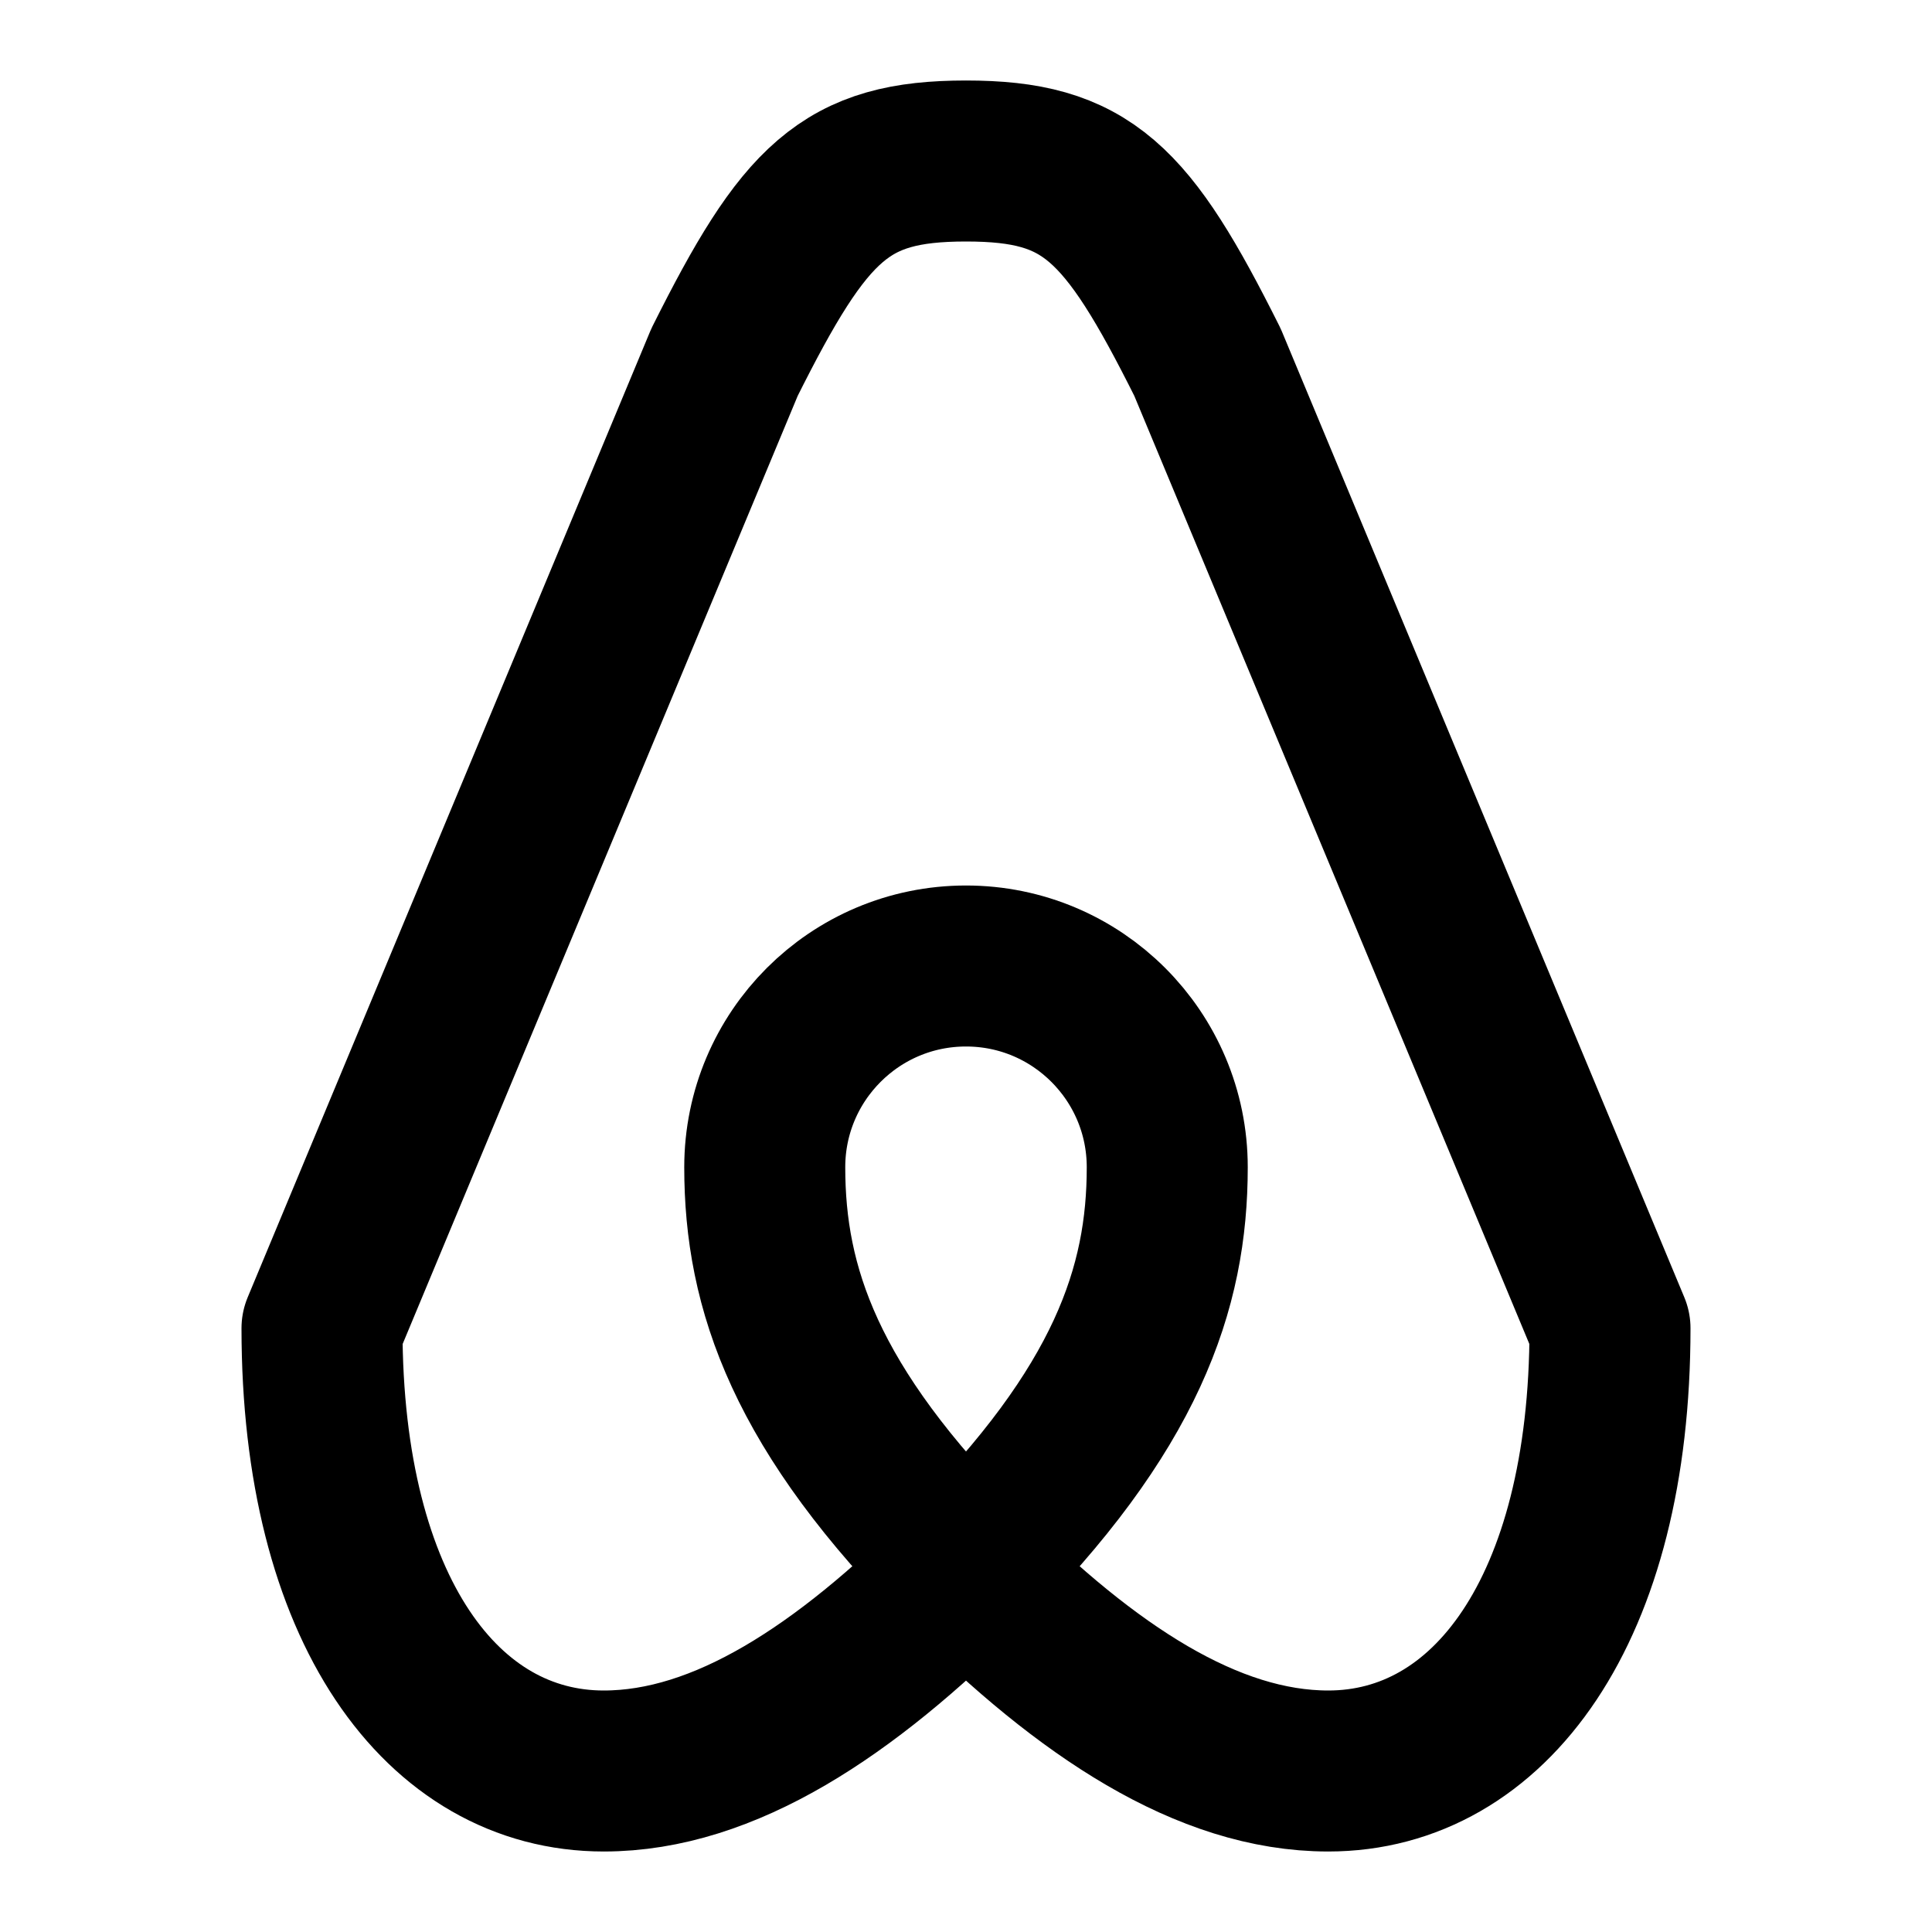
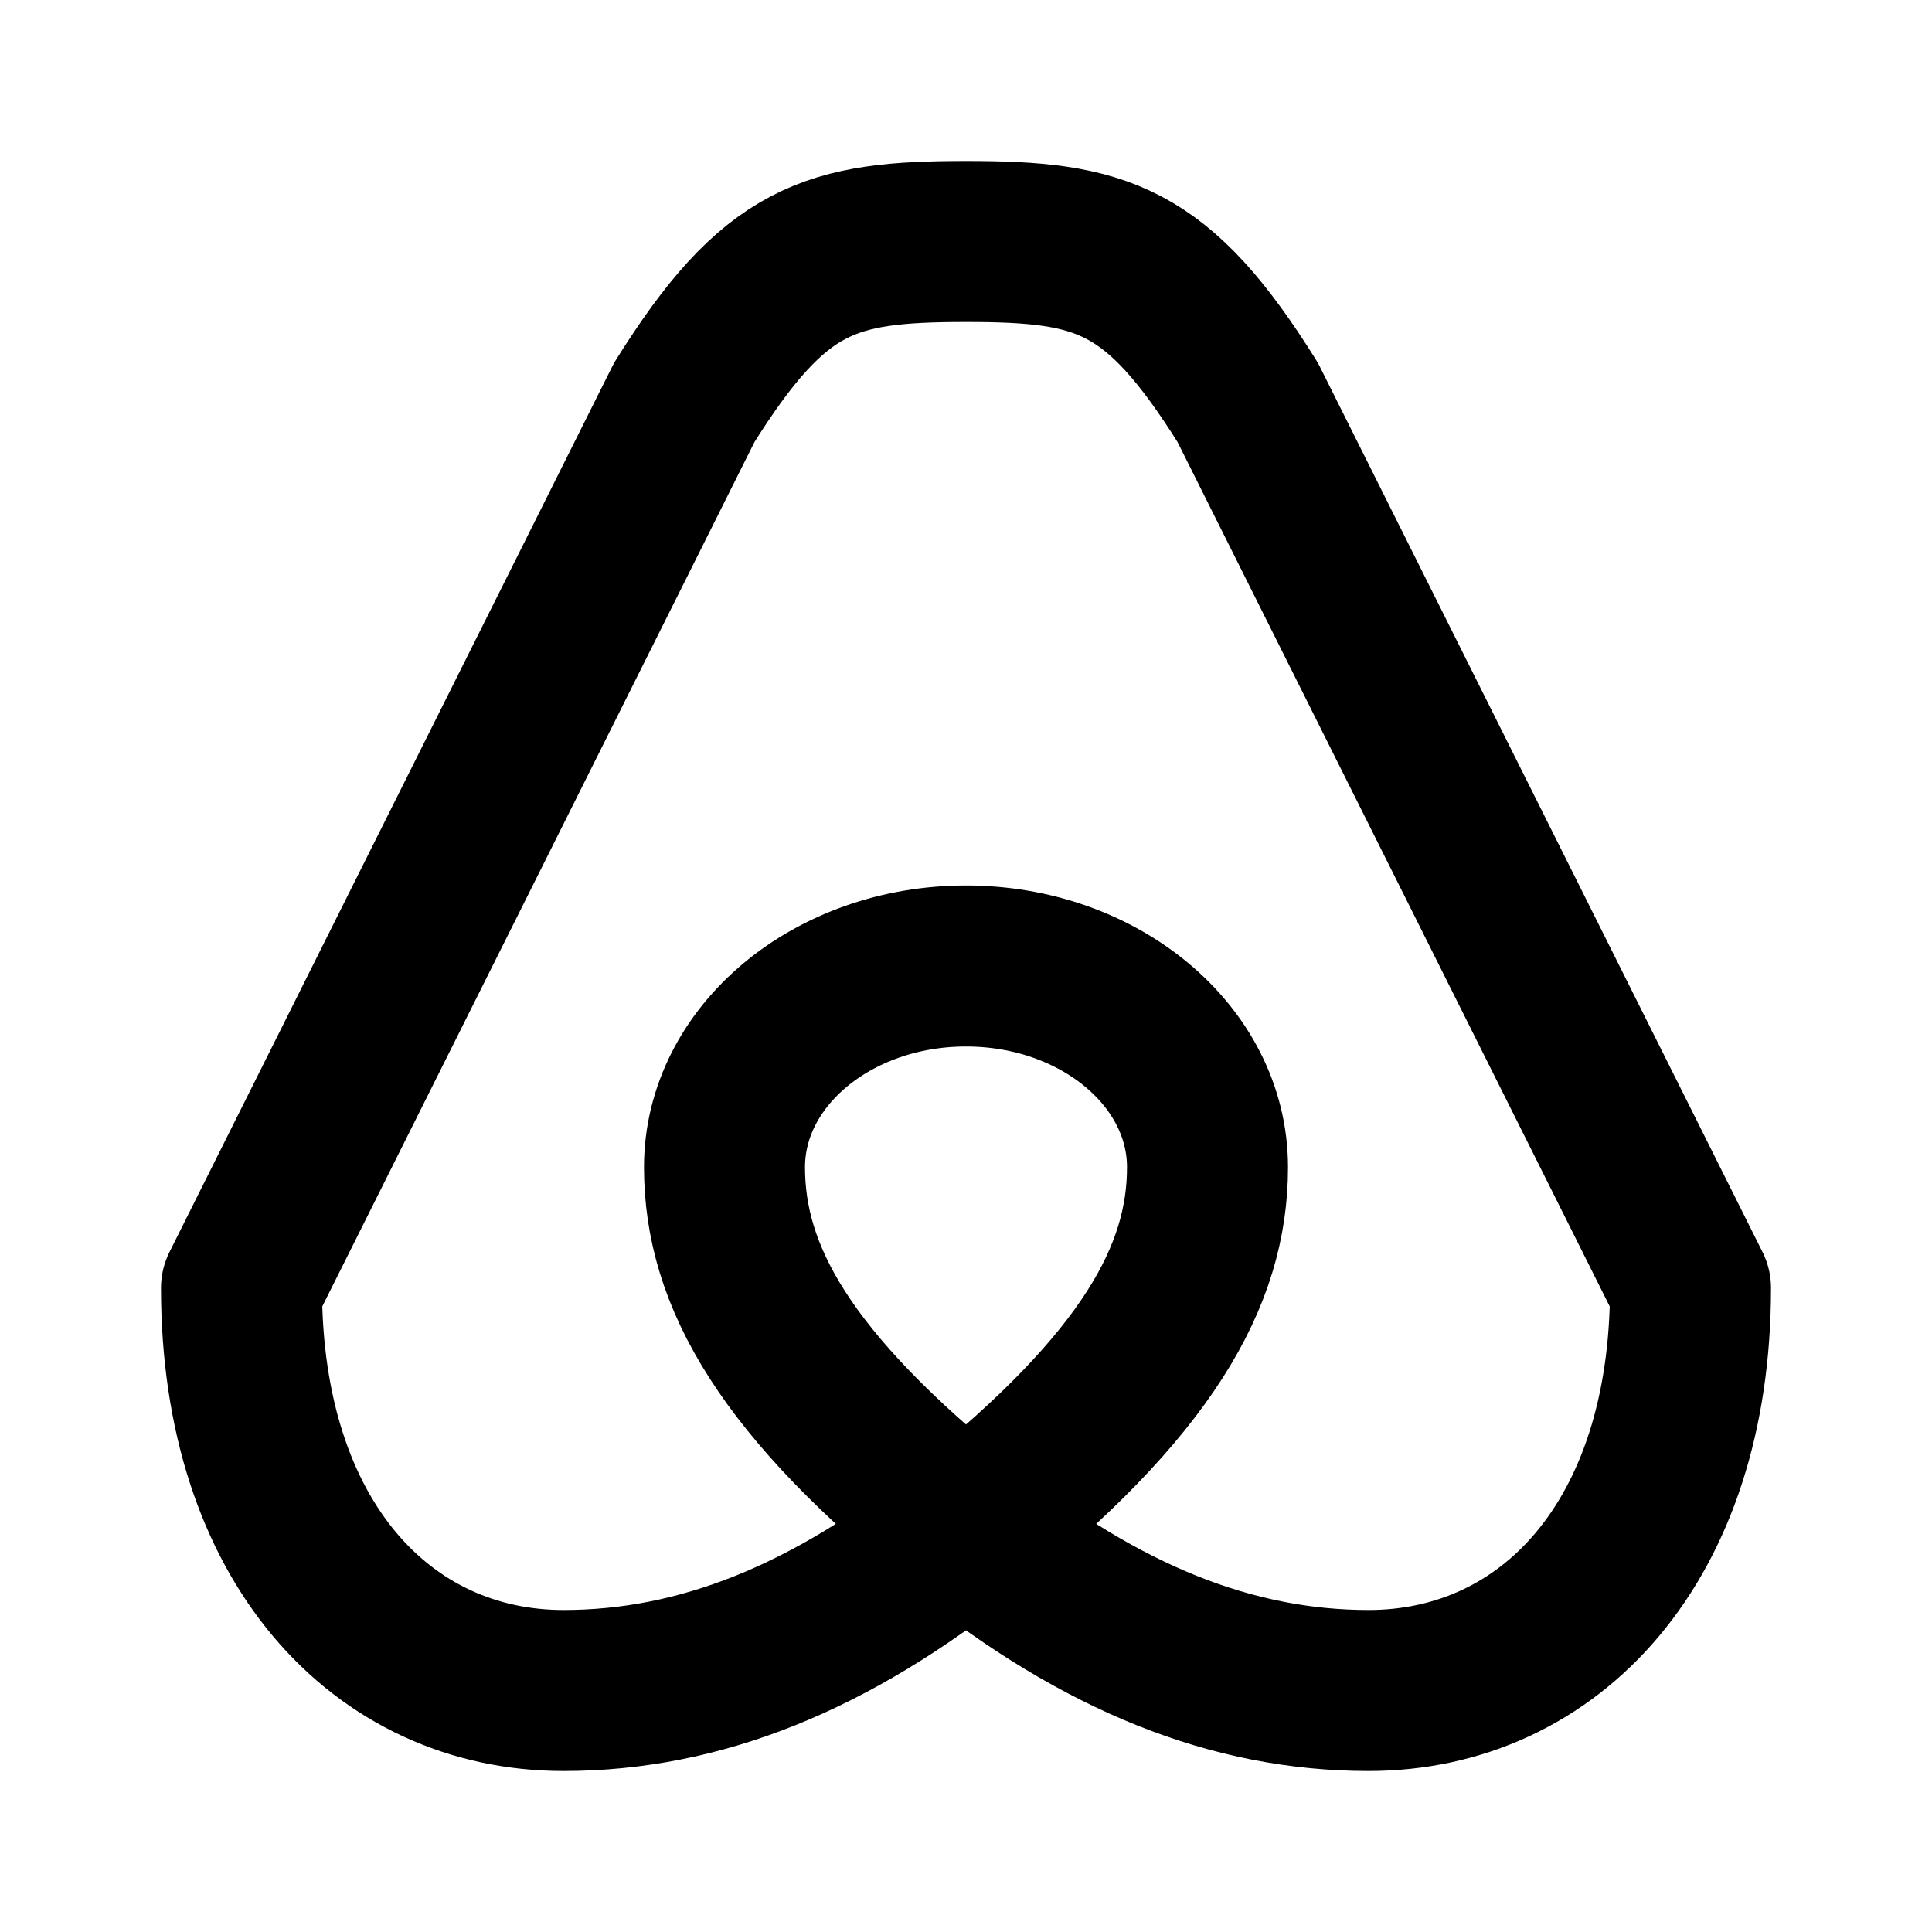
<svg xmlns="http://www.w3.org/2000/svg" width="48" height="48" viewBox="0 0 48 48" fill="none" stroke="currentColor" stroke-width="4" stroke-linecap="round" stroke-linejoin="round">
-   <path id="outer" d="M24 4C27 4 28 5 30 9L40 33C40 40 37 44 33 44C30 44 27 42 24 39C21 42 18 44 15 44C11 44 8 40 8 33L18 9C20 5 21 4 24 4Z" />
-   <path id="loop" d="M24 39C20 35 19 32 19 29A5 5 0 0 1 29 29C29 32 28 35 24 39Z" />
+   <path id="outer" d="M24 6C27.375 6 28.75 6.4 31 10L42 32C42 38.3 38.5 42 34 42C30.625 42 27.375 40.7 24 38C20.625 40.7 17.375 42 14 42C9.5 42 6 38.3 6 32L17 10C19.25 6.4 20.625 6 24 6Z" />
+   <path id="loop" d="M24 38C19.5 34.4 18 31.7 18 29A6 5 0 0 1 30 29C30 31.7 28.5 34.4 24 38Z" />
</svg>
